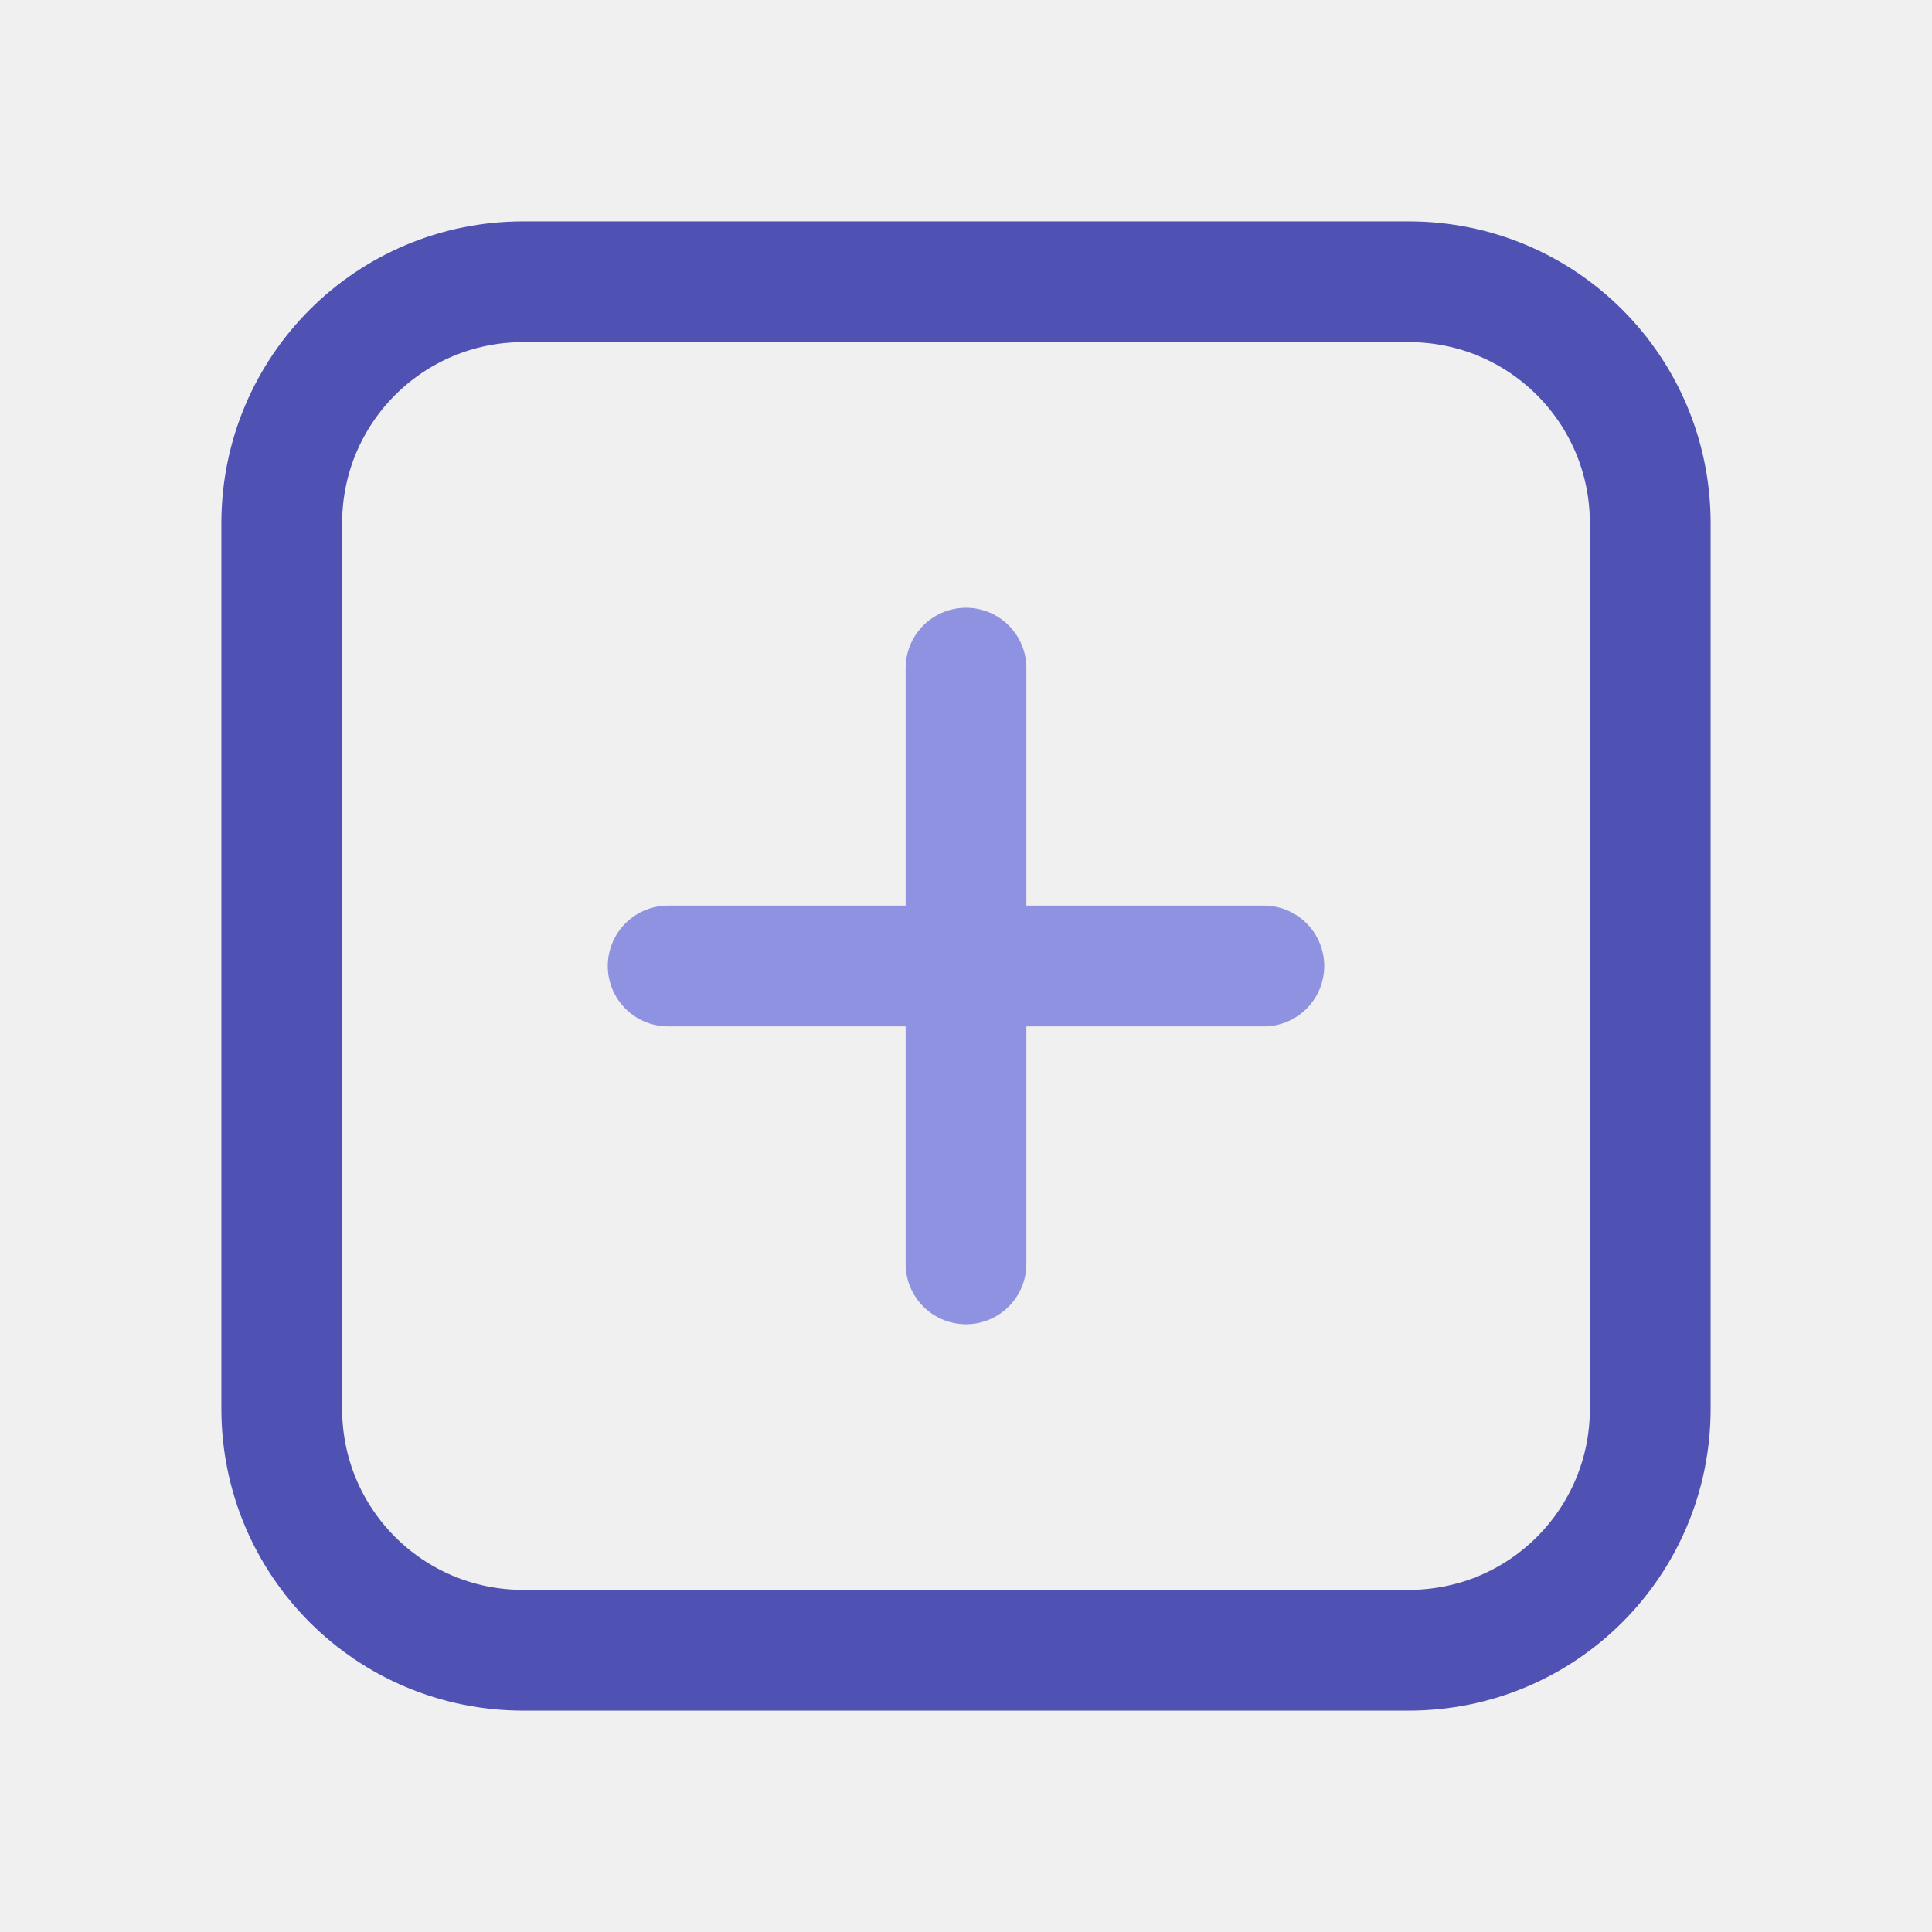
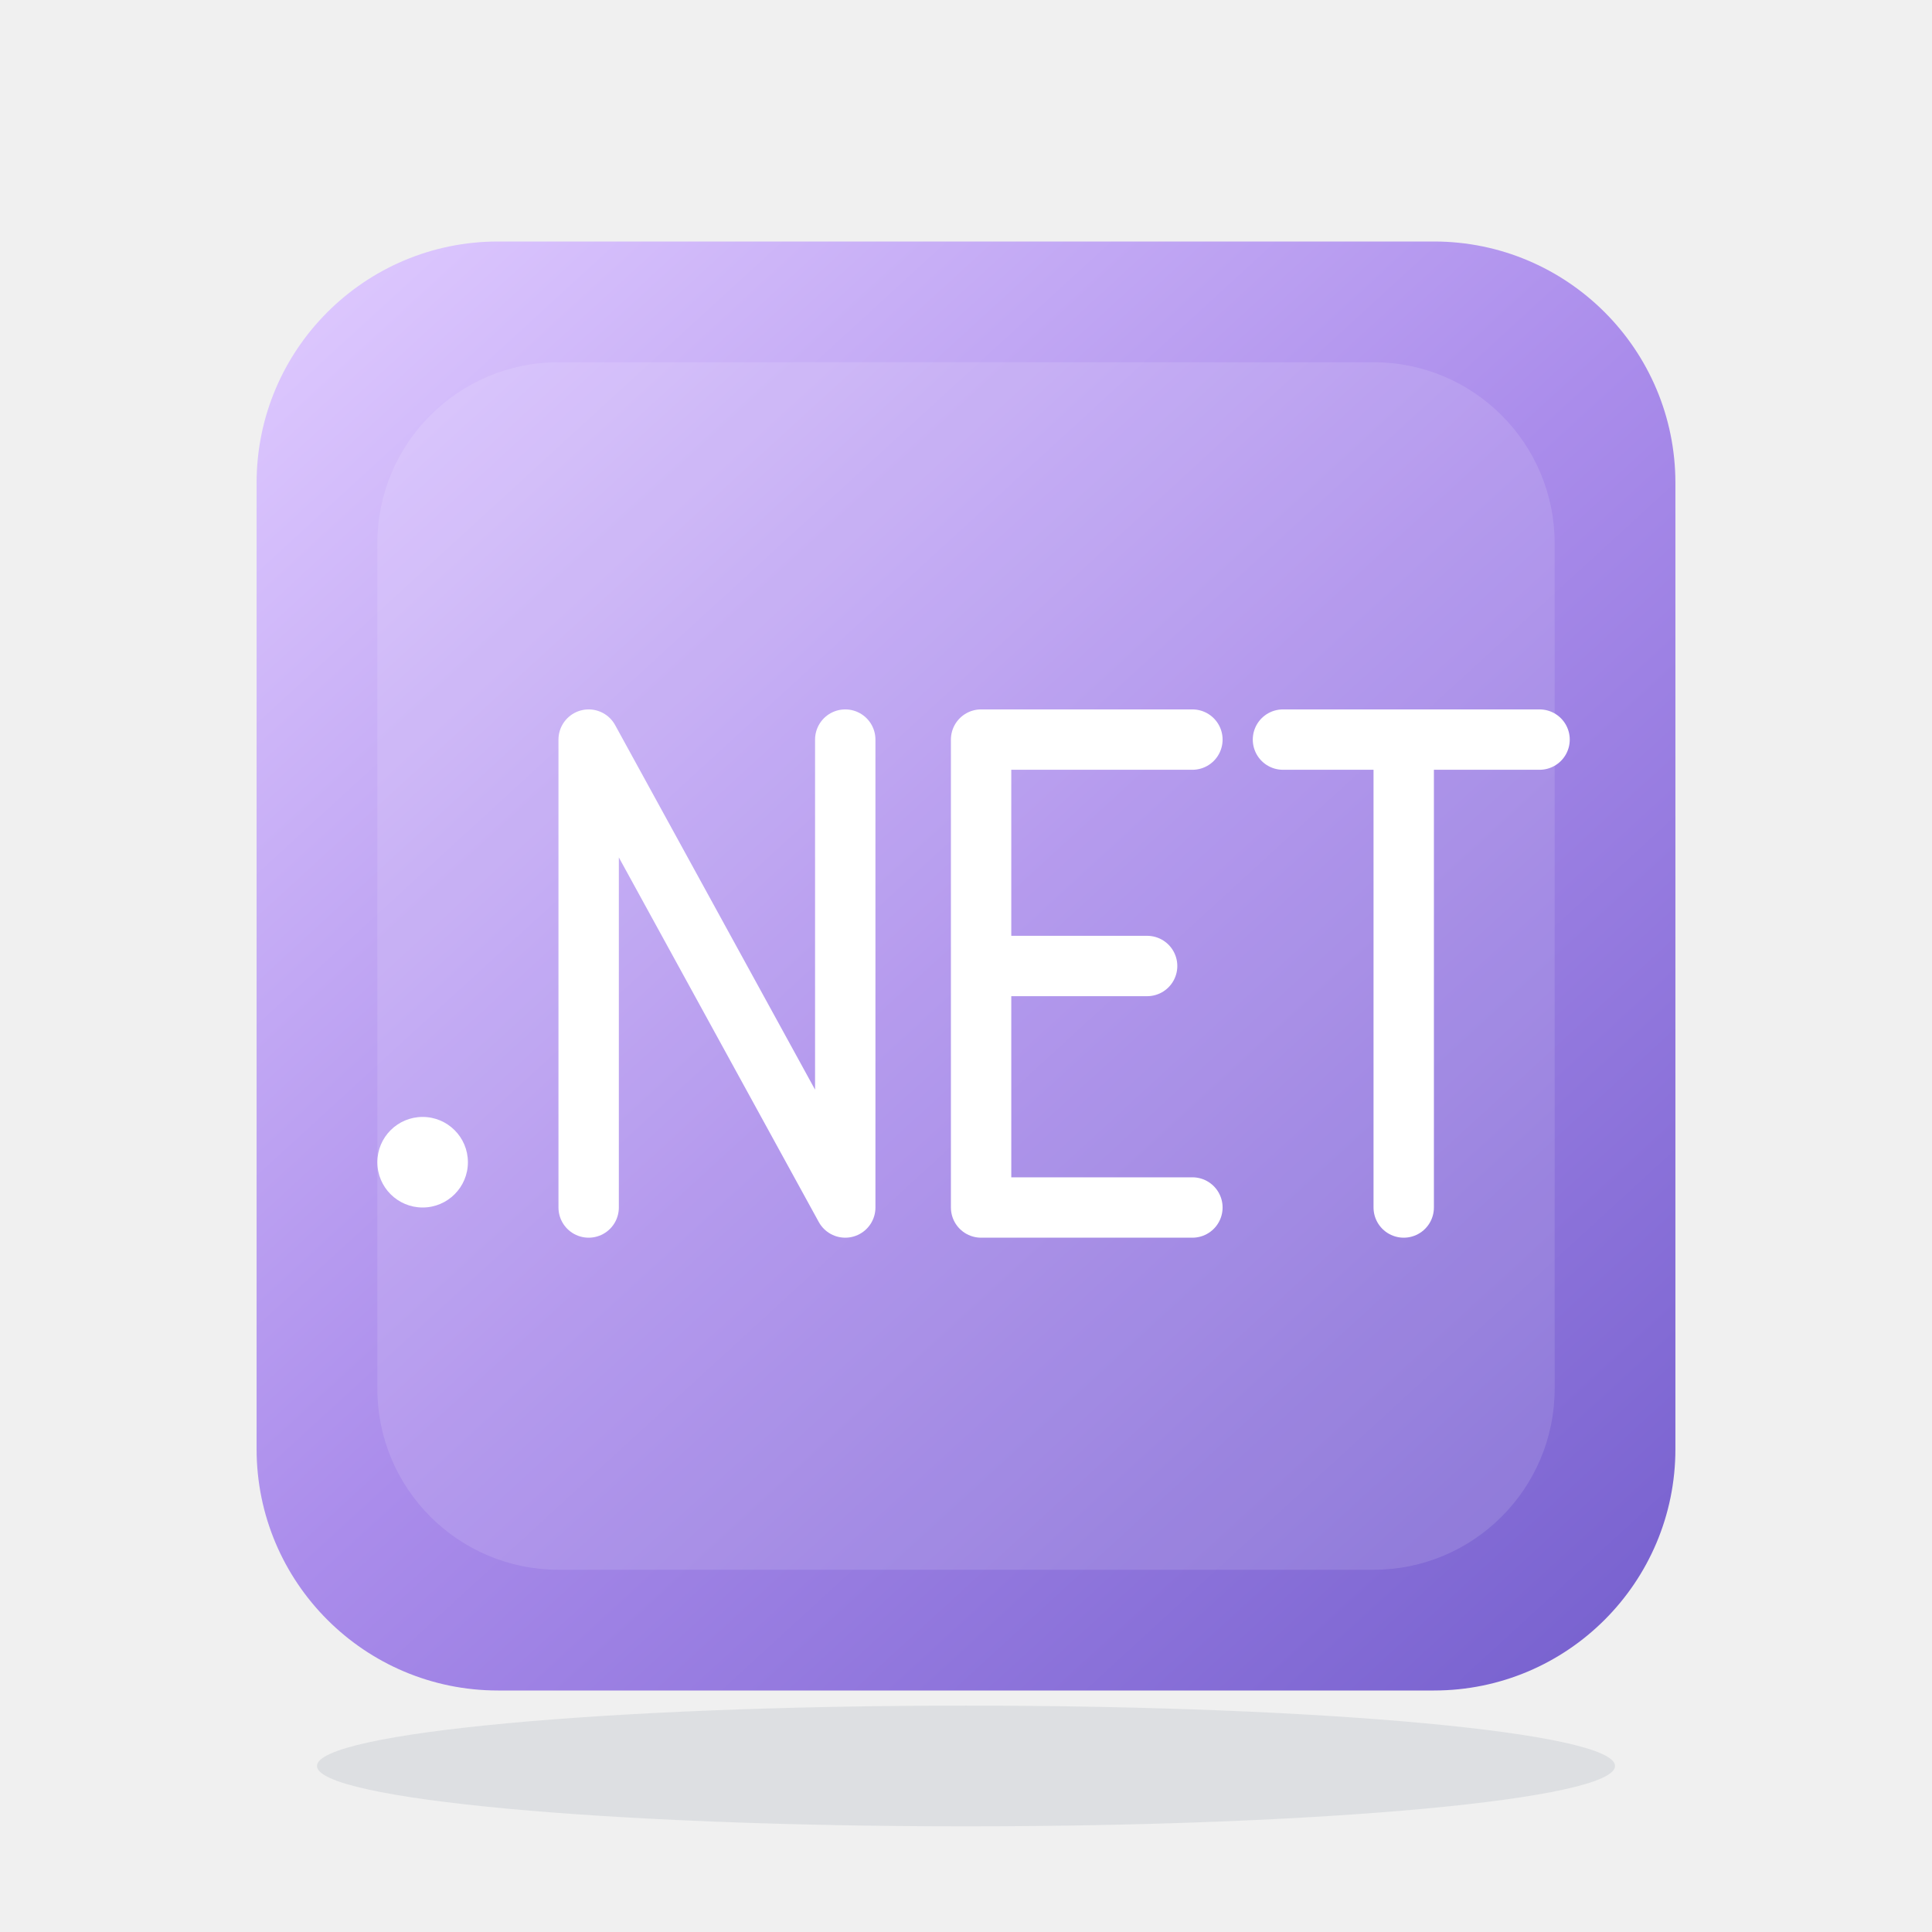
- <svg xmlns="http://www.w3.org/2000/svg" width="24" height="24" viewBox="0 0 24 24" fill="none">
-   <path fill="none" d="M6.5 3.5H17.5C19.16 3.5 20.5 4.84 20.5 6.5V17.5C20.5 19.16 19.16 20.5 17.5 20.5H6.5C4.84 20.5 3.5 19.16 3.5 17.5V6.5C3.5 4.84 4.84 3.5 6.5 3.5Z" stroke="#4F52B2" stroke-width="1.5" stroke-linecap="round" stroke-linejoin="round" />
-   <path fill="none" d="M12 8.3V15.7M8.3 12H15.7" stroke="#8E92E0" stroke-width="1.5" stroke-linecap="round" stroke-linejoin="round" />
+ <svg xmlns="http://www.w3.org/2000/svg" viewBox="0 0 128 128" fill="none">
+   <defs>
+     <linearGradient id="a" x1="20" y1="16" x2="108" y2="112" gradientUnits="userSpaceOnUse">
+       <stop offset="0.000" stop-color="#DFCAFF" />
+       <stop offset="0.500" stop-color="#AA8CEB" />
+       <stop offset="1.000" stop-color="#7660CE" />
+     </linearGradient>
+     <linearGradient id="b" x1="20" y1="16" x2="108" y2="112" gradientUnits="userSpaceOnUse">
+       <stop offset="0.000" stop-color="#FFFFFF" />
+       <stop offset="1.000" stop-color="#E5F1FB" />
+     </linearGradient>
+     <linearGradient id="c" x1="20" y1="16" x2="108" y2="112" gradientUnits="userSpaceOnUse">
+       <stop offset="0.000" stop-color="#A5B9CA" />
+       <stop offset="1.000" stop-color="#4C637B" />
+     </linearGradient>
+     <linearGradient id="accent" x1="20" y1="16" x2="108" y2="112" gradientUnits="userSpaceOnUse">
+       <stop offset="0.000" stop-color="#9EE8C7" />
+       <stop offset="1.000" stop-color="#27AD83" />
+     </linearGradient>
+   </defs>
+   <ellipse cx="64" cy="117" rx="43" ry="4" fill="#233B58" opacity=".09" />
+   <rect x="17" y="16" width="94" height="96" rx="16" fill="url(#a)" />
+   <rect x="25" y="24" width="78" height="80" rx="12" fill="#FFFFFF" opacity=".12" />
+   <circle cx="28" cy="77" r="3" fill="#fff" />
+   <path d="M39 80V49l17 31V49M65 49h14M65 49v31h14M65 64h11M85 49h17M93 49v31" fill="none" stroke="#fff" stroke-width="4" stroke-linecap="round" stroke-linejoin="round" />
</svg>
